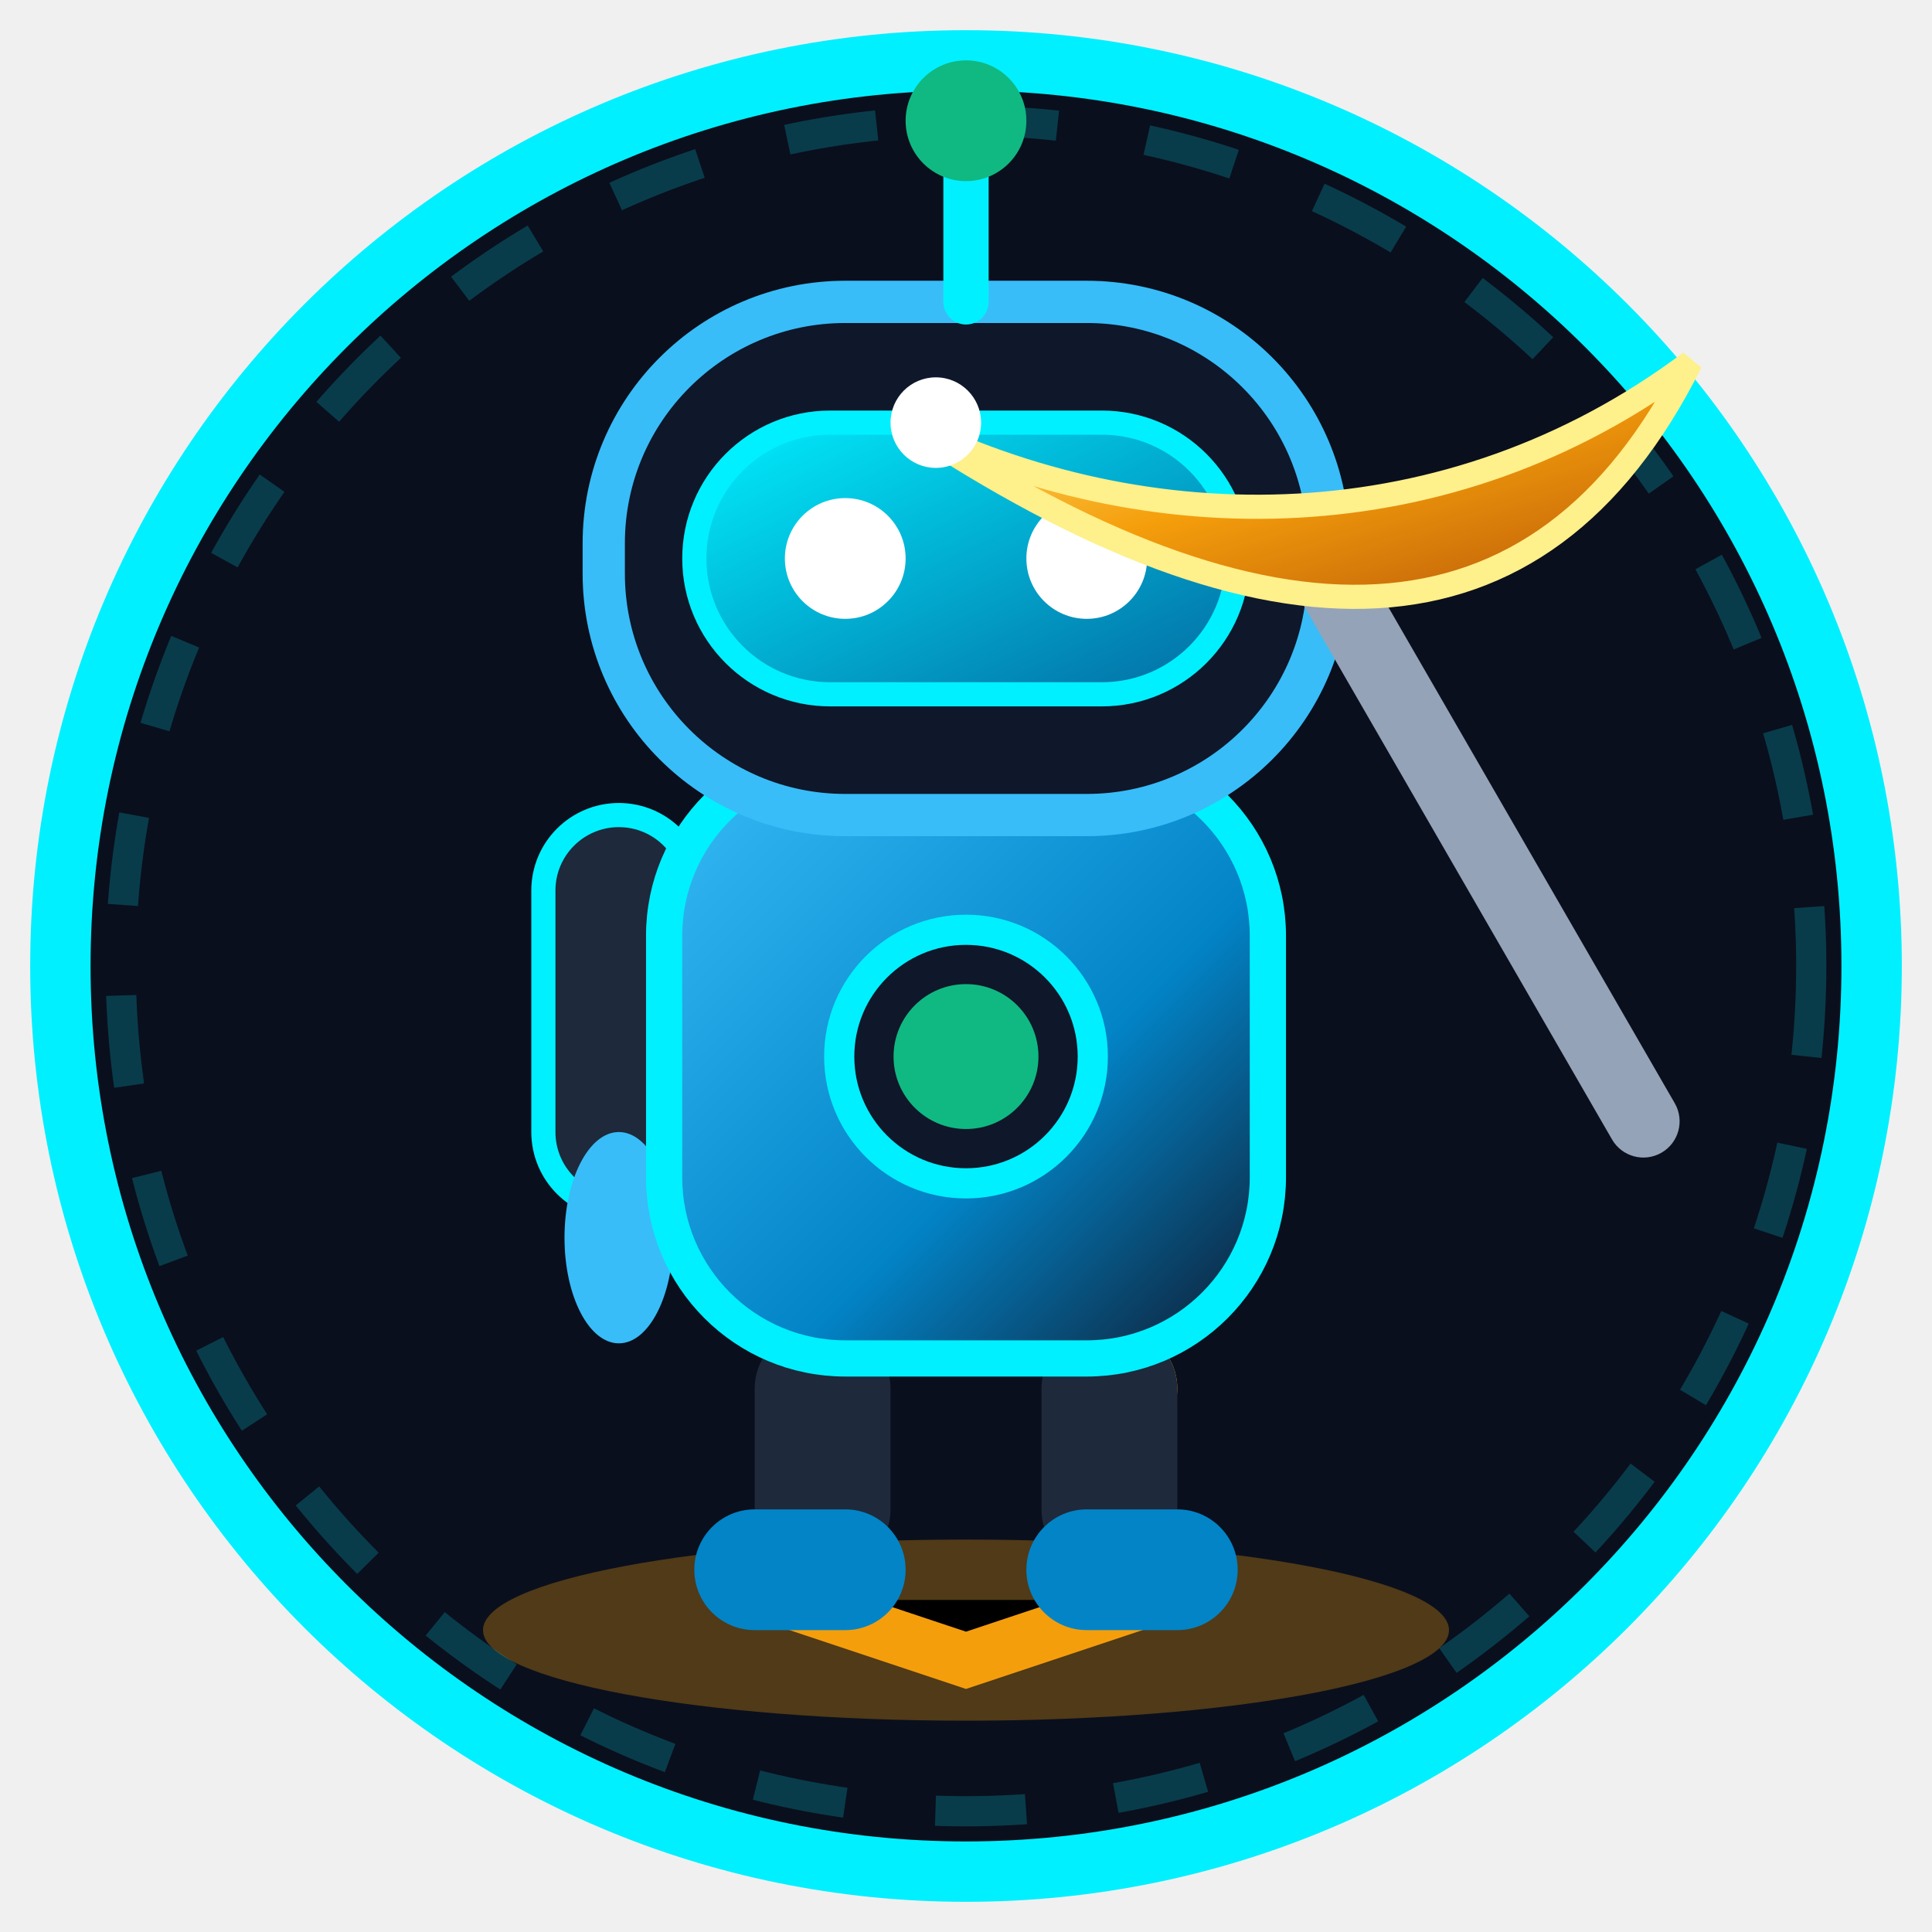
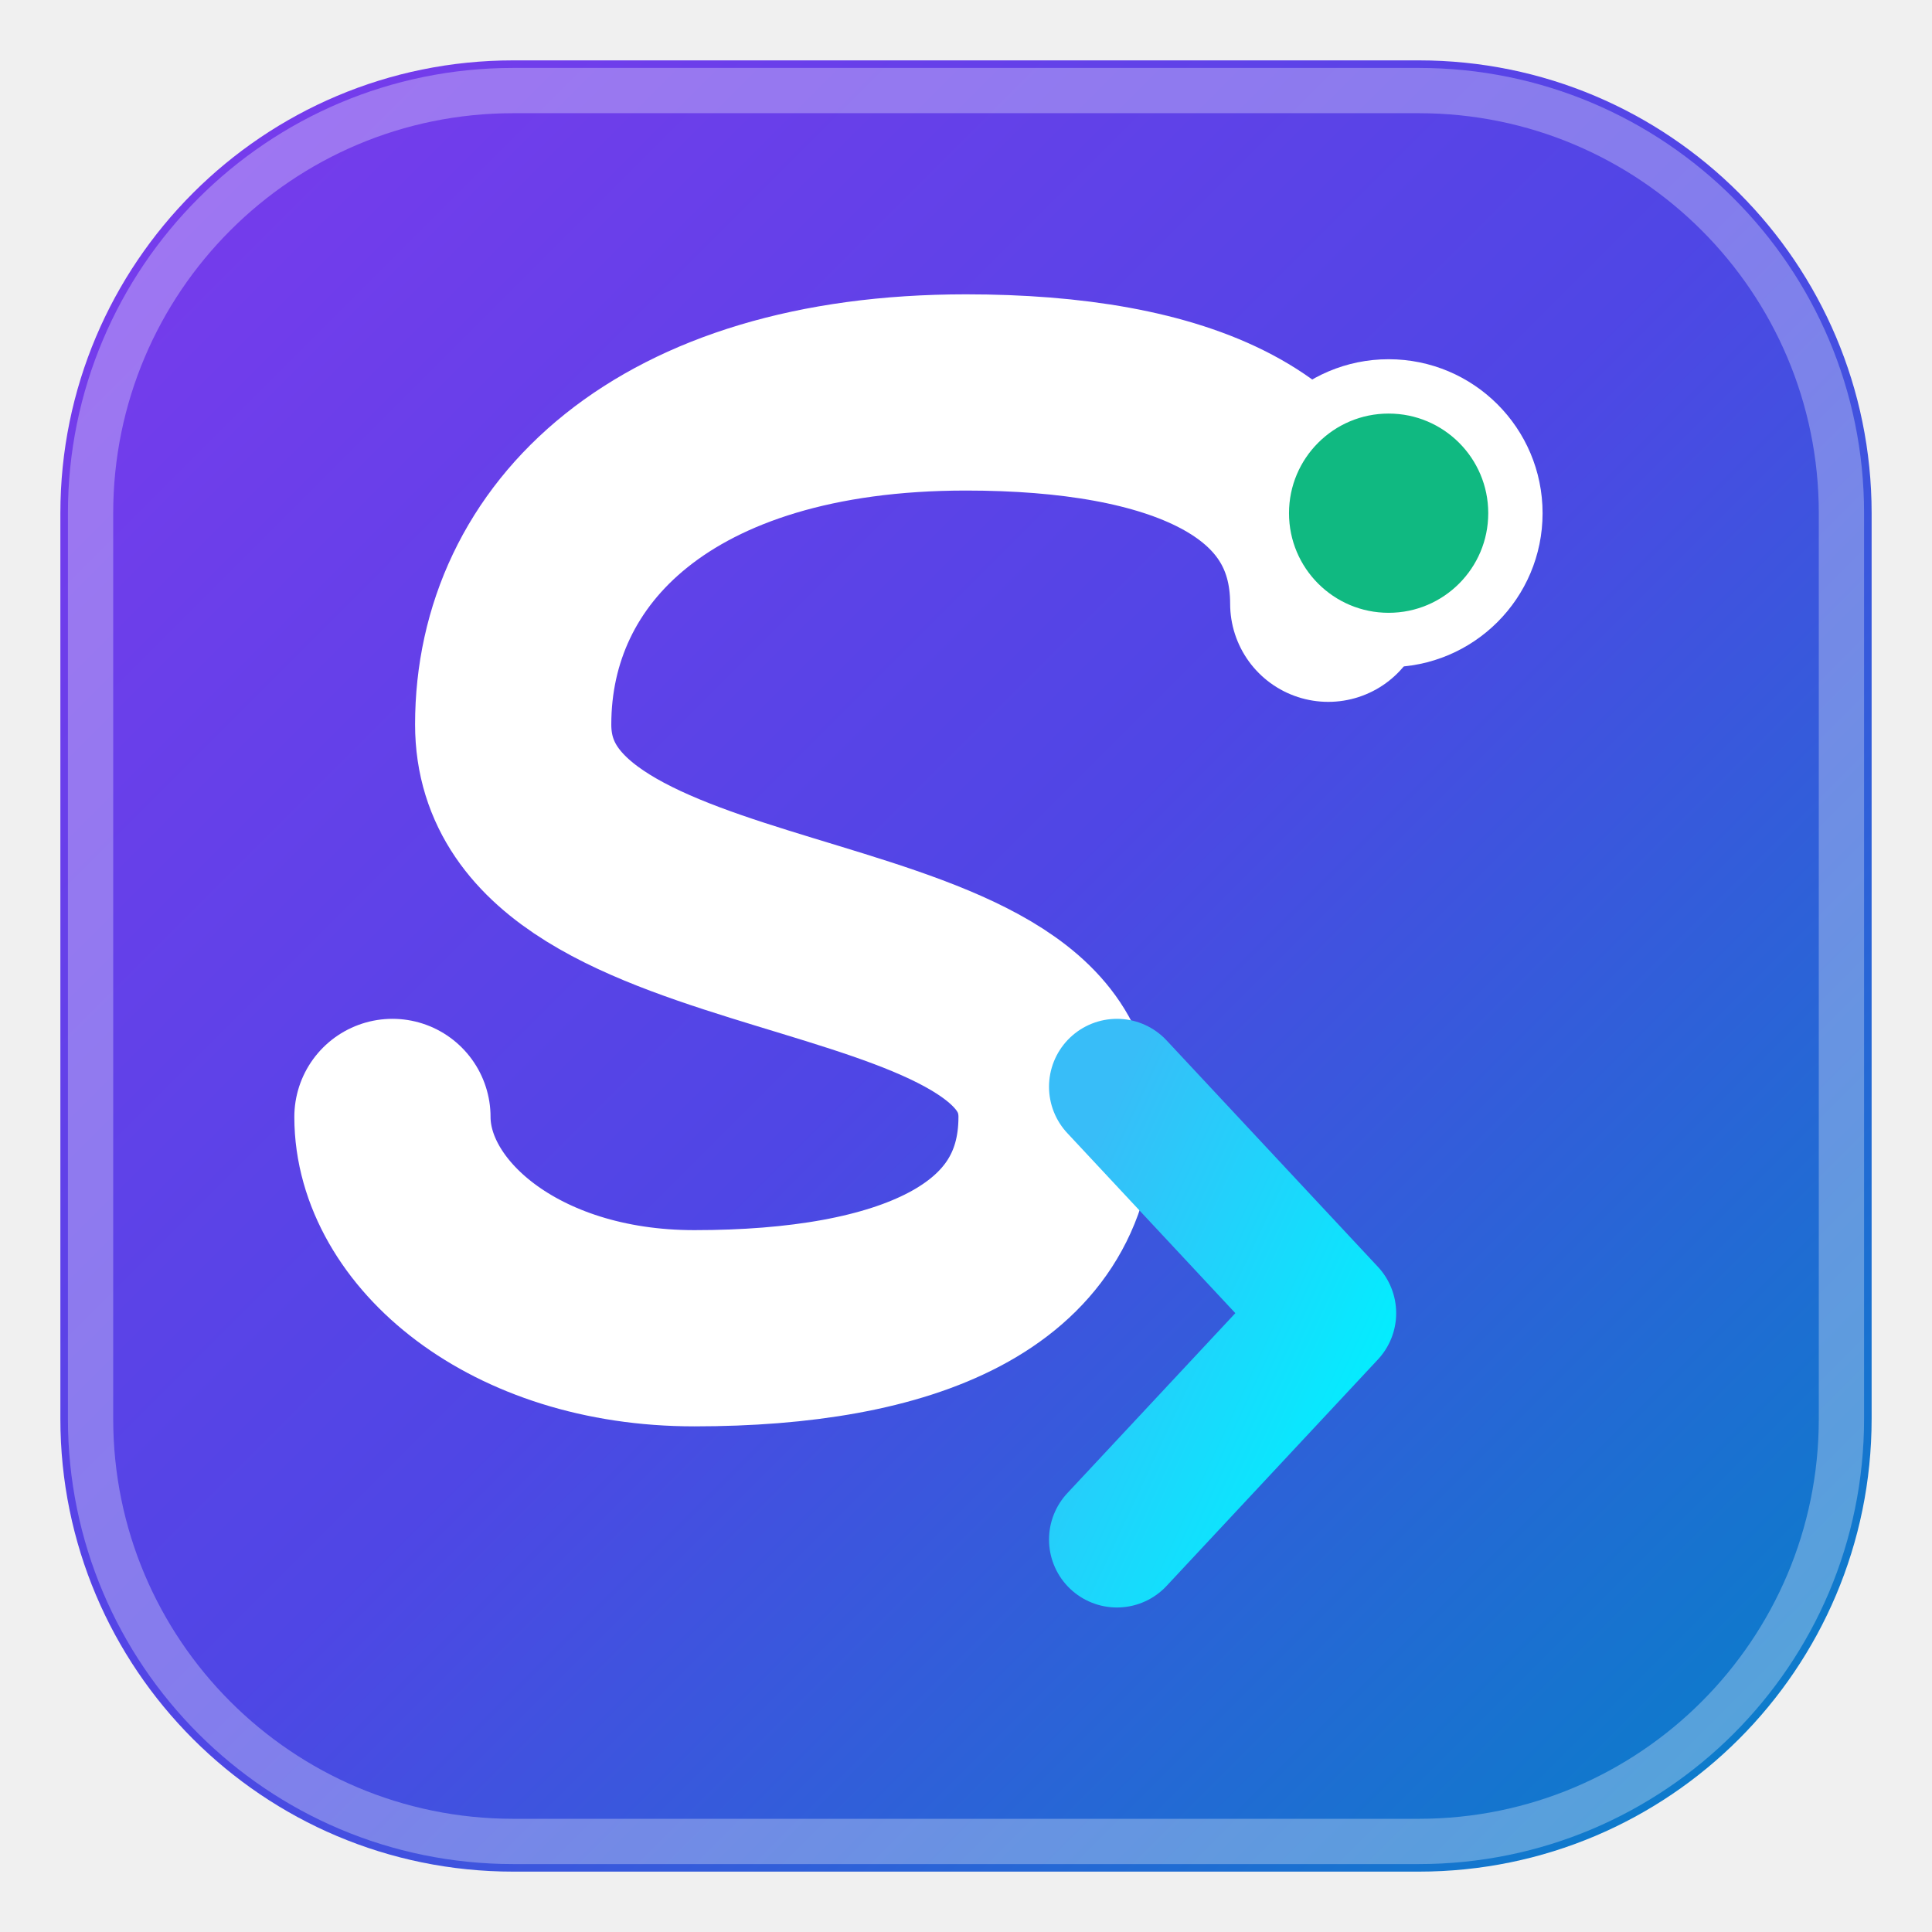
<svg xmlns="http://www.w3.org/2000/svg" viewBox="0 0 64 64" width="64" height="64">
  <defs>
-     <linearGradient id="favArmor" x1="0%" y1="0%" x2="100%" y2="100%">
-       <stop offset="0%" stop-color="#38bdf8" />
-       <stop offset="60%" stop-color="#0284c7" />
-       <stop offset="100%" stop-color="#0f172a" />
+     <linearGradient id="scBg" x1="0%" y1="0%" x2="100%" y2="100%">
+       <stop offset="0%" stop-color="#7C3AED" />
+       <stop offset="50%" stop-color="#4F46E5" />
+       <stop offset="100%" stop-color="#0284C7" />
    </linearGradient>
-     <linearGradient id="favGold" x1="0%" y1="0%" x2="100%" y2="100%">
-       <stop offset="0%" stop-color="#fef08a" />
-       <stop offset="50%" stop-color="#f59e0b" />
-       <stop offset="100%" stop-color="#b45309" />
+     <linearGradient id="scSpark" x1="0%" y1="0%" x2="100%" y2="100%">
+       <stop offset="0%" stop-color="#38BDF8" />
+       <stop offset="100%" stop-color="#00F0FF" />
    </linearGradient>
-     <linearGradient id="favVisor" x1="0%" y1="0%" x2="100%" y2="100%">
-       <stop offset="0%" stop-color="#00f0ff" />
-       <stop offset="100%" stop-color="#0369a1" />
-     </linearGradient>
-     <style>
-       @keyframes pickaxeStrike {
-         0%, 100% { transform: rotate(-25deg); }
-         35% { transform: rotate(-55deg); }
-         55% { transform: rotate(35deg); }
-         70% { transform: rotate(20deg); }
-       }
-       @keyframes sparkBurst {
-         0%, 50% { opacity: 0; transform: scale(0.4) translate(0, 0); }
-         60% { opacity: 1; transform: scale(1.3) translate(-2px, -4px); }
-         100% { opacity: 0; transform: scale(0.2) translate(-4px, -8px); }
-       }
-       @keyframes sparkBurst2 {
-         0%, 50% { opacity: 0; transform: scale(0.4) translate(0, 0); }
-         60% { opacity: 1; transform: scale(1.4) translate(3px, -5px); }
-         100% { opacity: 0; transform: scale(0.2) translate(6px, -9px); }
-       }
-       @keyframes visorSweep {
-         0%, 100% { opacity: 0.4; }
-         50% { opacity: 1; }
-       }
-       @keyframes diggyBob {
-         0%, 100% { transform: translateY(0); }
-         35% { transform: translateY(-1.5px); }
-         55% { transform: translateY(1.5px); }
-       }
-       .anim-pickaxe {
-         transform-origin: 44px 28px;
-         animation: pickaxeStrike 0.85s infinite cubic-bezier(0.2, 0.8, 0.2, 1);
-       }
-       .anim-spark-1 {
-         animation: sparkBurst 0.85s infinite ease-out;
-       }
-       .anim-spark-2 {
-         animation: sparkBurst2 0.85s infinite ease-out;
-       }
-       .anim-visor {
-         animation: visorSweep 1.6s infinite ease-in-out;
-       }
-       .anim-body {
-         animation: diggyBob 0.85s infinite ease-in-out;
-       }
-     </style>
  </defs>
-   <circle cx="32" cy="32" r="30" fill="#0a0f1d" stroke="#00f0ff" stroke-width="2" />
-   <circle cx="32" cy="32" r="28" fill="none" stroke="rgba(0, 240, 255, 0.2)" stroke-width="1" stroke-dasharray="3 3" />
-   <ellipse cx="32" cy="54" rx="16" ry="3" fill="rgba(245, 158, 11, 0.3)" />
-   <path d="M26 53 L32 55 L38 53" stroke="#f59e0b" stroke-width="1.8" stroke-linecap="round" />
-   <circle cx="27" cy="48" r="1.8" fill="#fef08a" class="anim-spark-1" />
-   <circle cx="37" cy="46" r="2" fill="#fbbf24" class="anim-spark-2" />
-   <circle cx="32" cy="44" r="1.2" fill="#38bdf8" class="anim-spark-1" />
-   <g class="anim-body">
-     <rect x="25" y="44" width="4.5" height="8" rx="2" fill="#1e293b" />
-     <rect x="34.5" y="44" width="4.5" height="8" rx="2" fill="#1e293b" />
-     <rect x="23" y="50" width="7" height="4" rx="2" fill="#0284c7" />
-     <rect x="34" y="50" width="7" height="4" rx="2" fill="#0284c7" />
-     <rect x="18" y="27" width="5" height="13" rx="2.5" fill="#1e293b" stroke="#00f0ff" stroke-width="0.8" />
-     <ellipse cx="20.5" cy="41" rx="1.8" ry="3.5" fill="#38bdf8" />
-     <rect x="22" y="25" width="20" height="20" rx="6" fill="url(#favArmor)" stroke="#00f0ff" stroke-width="1.2" />
-     <circle cx="32" cy="35" r="4.2" fill="#0f172a" stroke="#00f0ff" stroke-width="1" />
-     <circle cx="32" cy="35" r="2.4" fill="#10b981" />
-     <rect x="20" y="10" width="24" height="17" rx="8" fill="#0f172a" stroke="#38bdf8" stroke-width="1.4" />
-     <line x1="32" y1="10" x2="32" y2="4" stroke="#00f0ff" stroke-width="1.5" stroke-linecap="round" />
-     <circle cx="32" cy="4" r="2" fill="#10b981" />
-     <rect x="23" y="14" width="18" height="9" rx="4.5" fill="url(#favVisor)" stroke="#00f0ff" stroke-width="0.8" />
-     <circle cx="28" cy="18.5" r="2" fill="#ffffff" class="anim-visor" />
-     <circle cx="36" cy="18.5" r="2" fill="#ffffff" class="anim-visor" />
-   </g>
-   <g class="anim-pickaxe">
-     <rect x="42" y="18" width="2.4" height="24" rx="1.2" fill="#94a3b8" transform="rotate(-30 42 18)" />
-     <path d="M30 14 C38 18, 48 18, 56 12 C51 22, 42 22, 30 14 Z" fill="url(#favGold)" stroke="#fef08a" stroke-width="0.8" />
-     <circle cx="31" cy="14" r="1.5" fill="#ffffff" />
-   </g>
+   <rect x="2" y="2" width="60" height="60" rx="15" fill="url(#scBg)" />
+   <rect x="3" y="3" width="58" height="58" rx="14" fill="none" stroke="#FFFFFF" stroke-opacity="0.3" stroke-width="1.5" />
+   <path d="M44 20 C44 15 39 13 32 13 C22 13 17 18 17 24 C17 32 35 30 35 37 C35 42 30 44 23 44 C17 44 13 40.5 13 37" fill="none" stroke="#FFFFFF" stroke-width="6.5" stroke-linecap="round" stroke-linejoin="round" />
+   <path d="M37 36 L44 43.5 L37 51" fill="none" stroke="url(#scSpark)" stroke-width="4.5" stroke-linecap="round" stroke-linejoin="round" />
+   <circle cx="46" cy="17" r="4.2" fill="#10B981" stroke="#FFFFFF" stroke-width="1.8" />
</svg>
